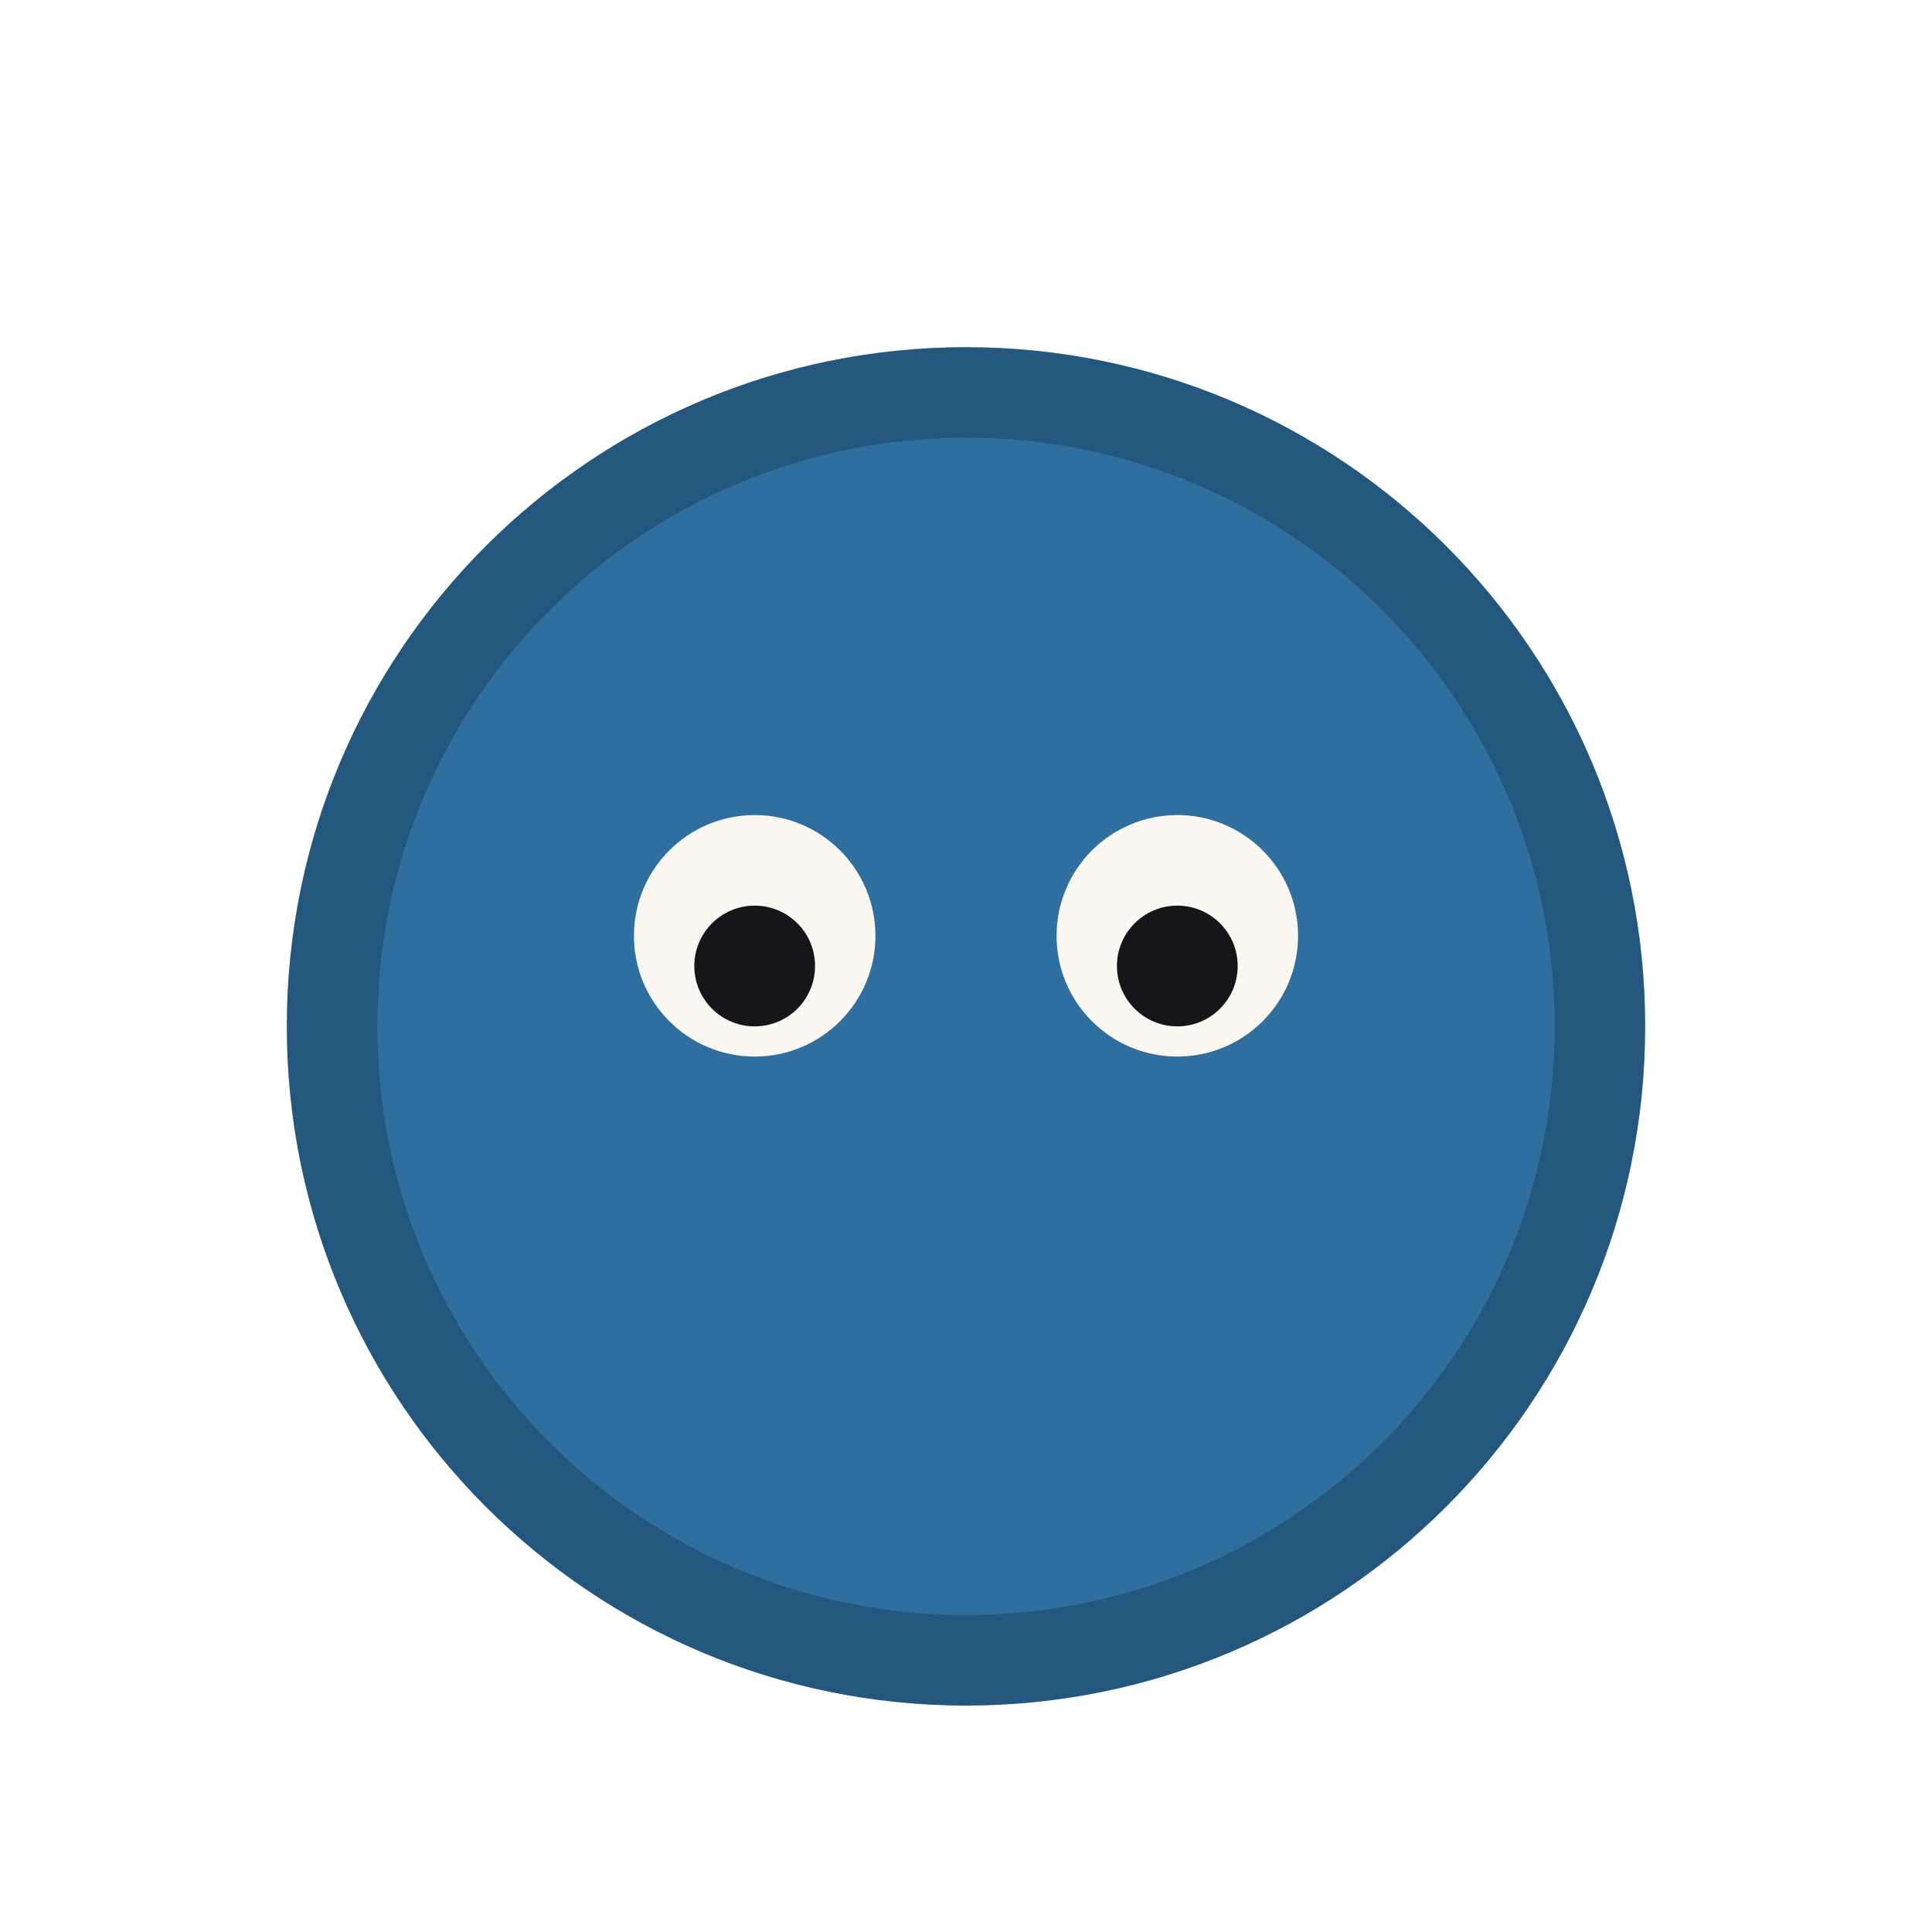
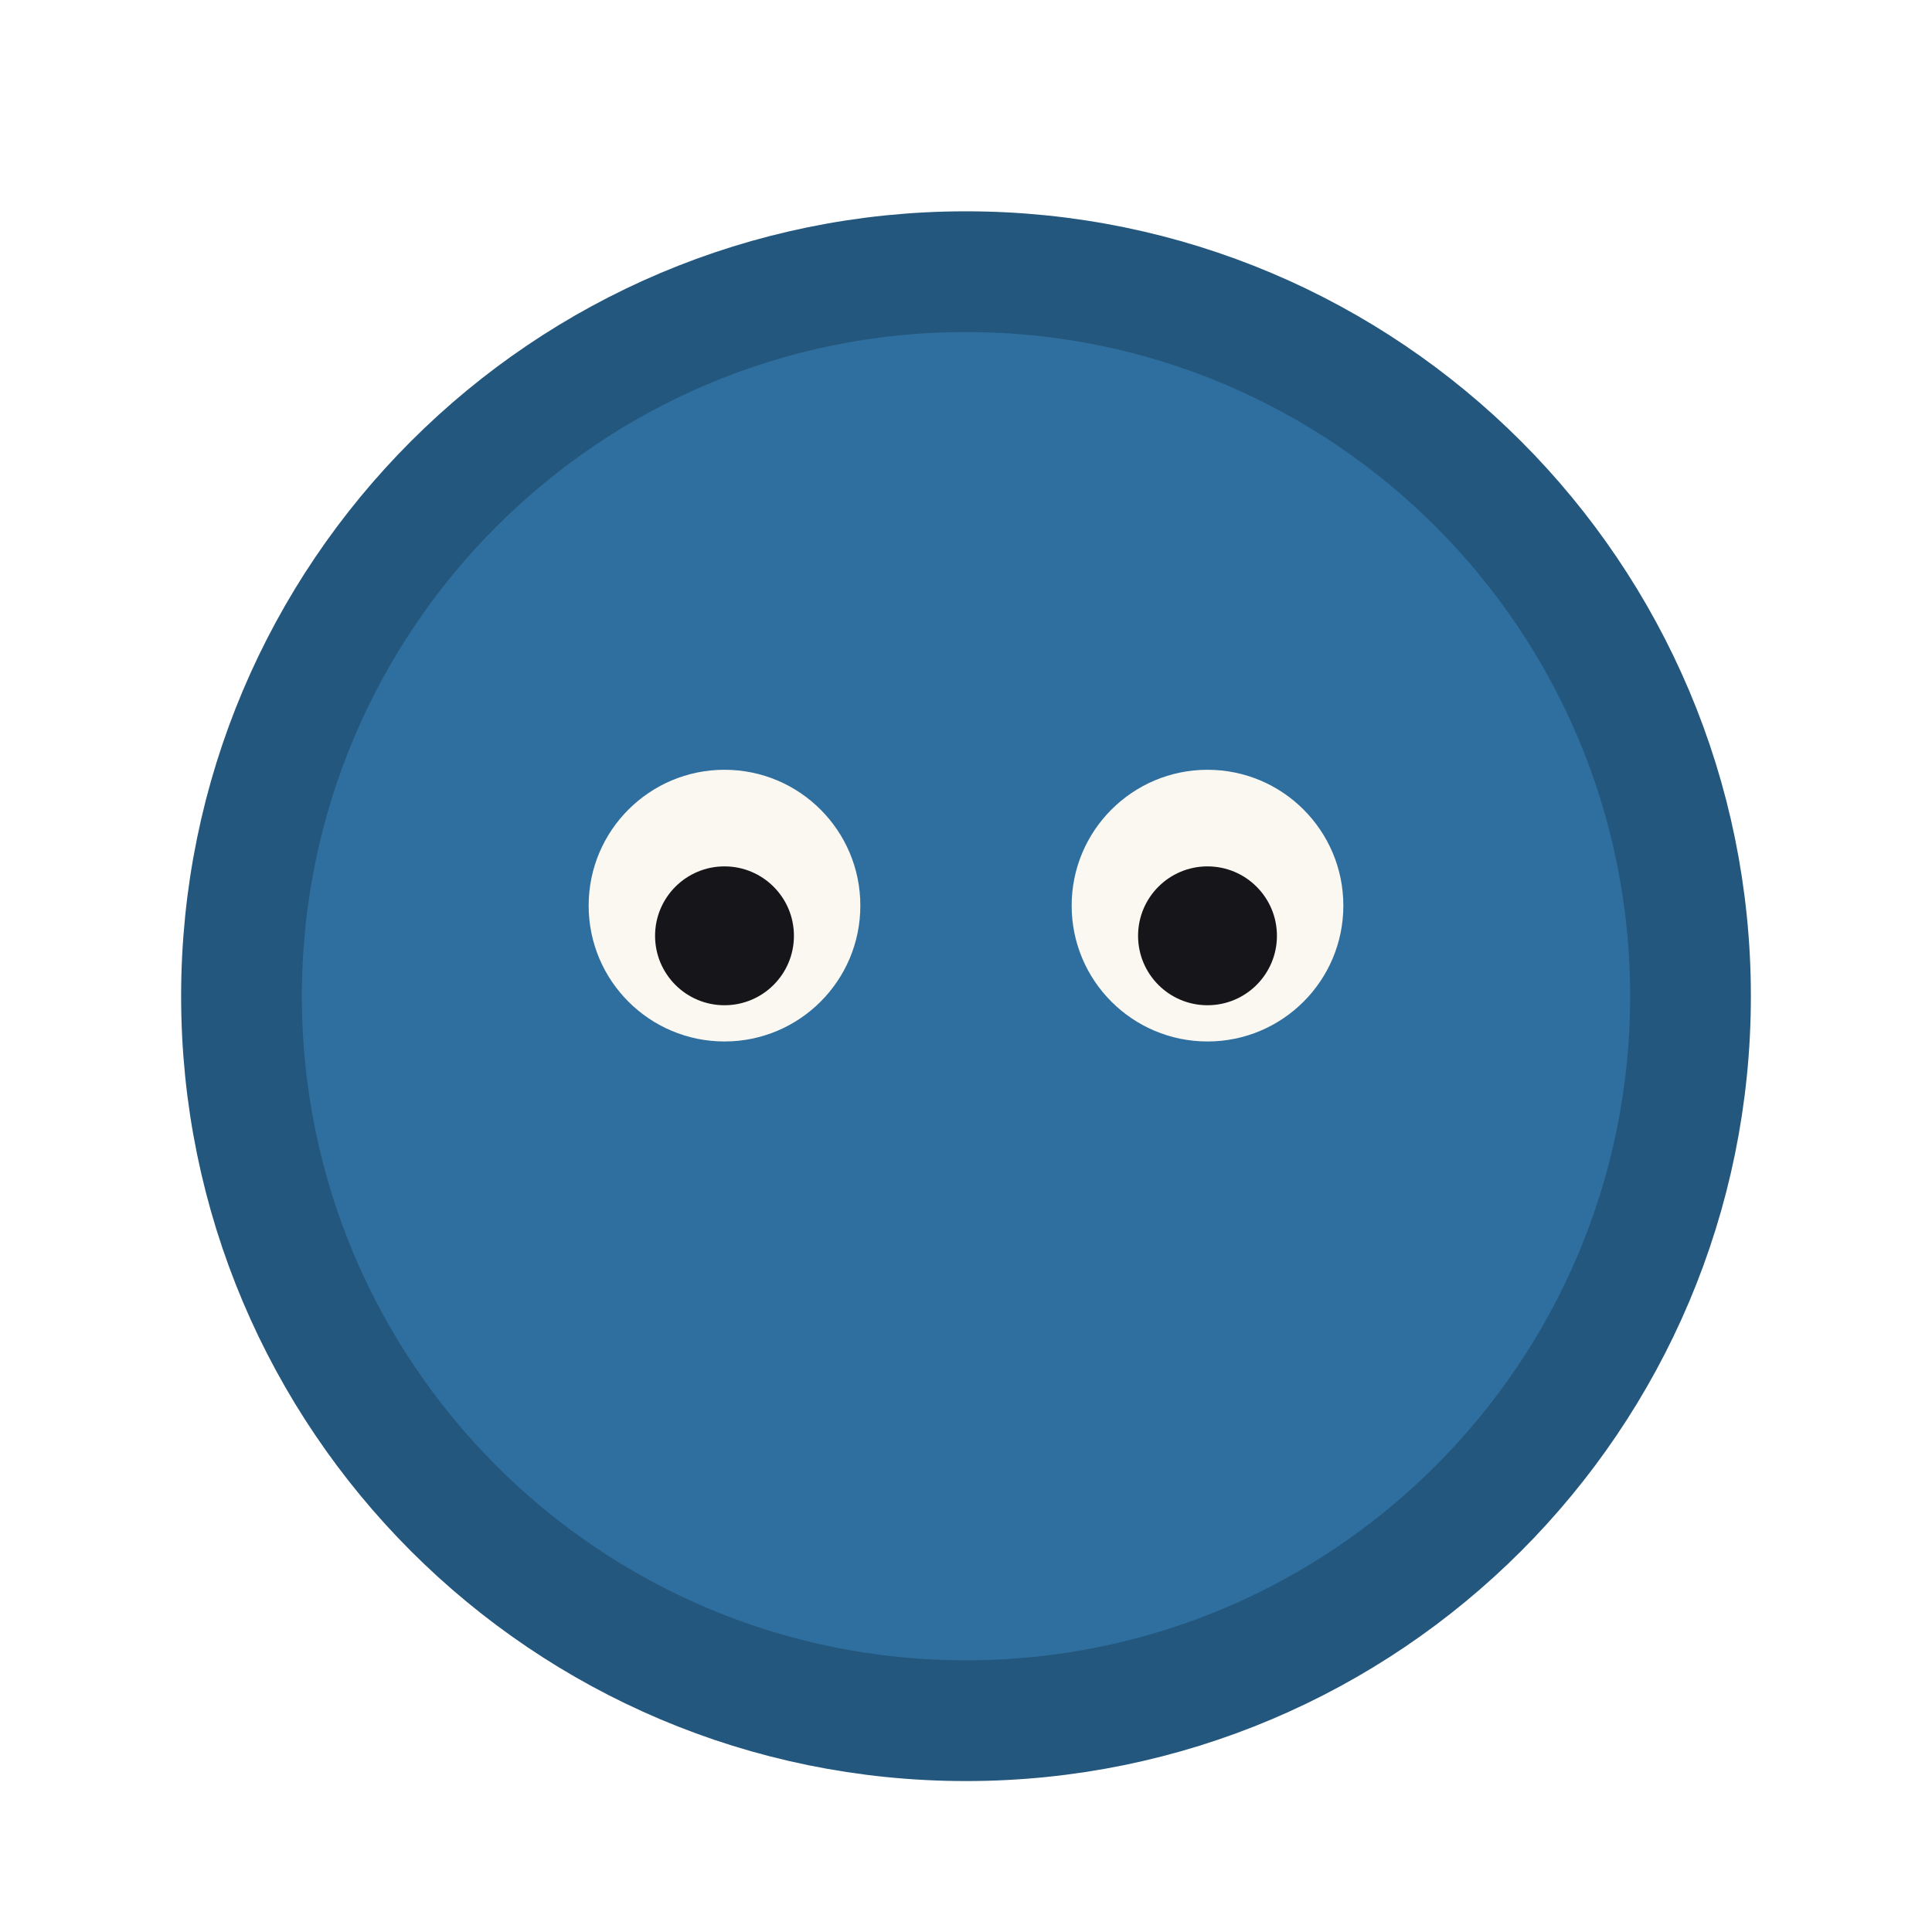
<svg xmlns="http://www.w3.org/2000/svg" width="64" height="64" viewBox="0 0 64 64">
-   <circle cx="32" cy="34" r="21" fill="#2f6f9f" />
-   <circle cx="32" cy="34" r="21" fill="none" stroke="#24577d" stroke-width="3" />
-   <circle cx="25" cy="31" r="4" fill="#fbf8f1" />
-   <circle cx="39" cy="31" r="4" fill="#fbf8f1" />
-   <circle cx="25" cy="32" r="2" fill="#16161a" />
-   <circle cx="39" cy="32" r="2" fill="#16161a" />
+   <circle cx="32" cy="33" r="24" fill="#2f6f9f" stroke="#24577d" stroke-width="4" />
+   <circle cx="24" cy="30" r="4.5" fill="#fbf8f1" />
+   <circle cx="40" cy="30" r="4.5" fill="#fbf8f1" />
+   <circle cx="24" cy="31" r="2.3" fill="#16161a" />
+   <circle cx="40" cy="31" r="2.3" fill="#16161a" />
</svg>
